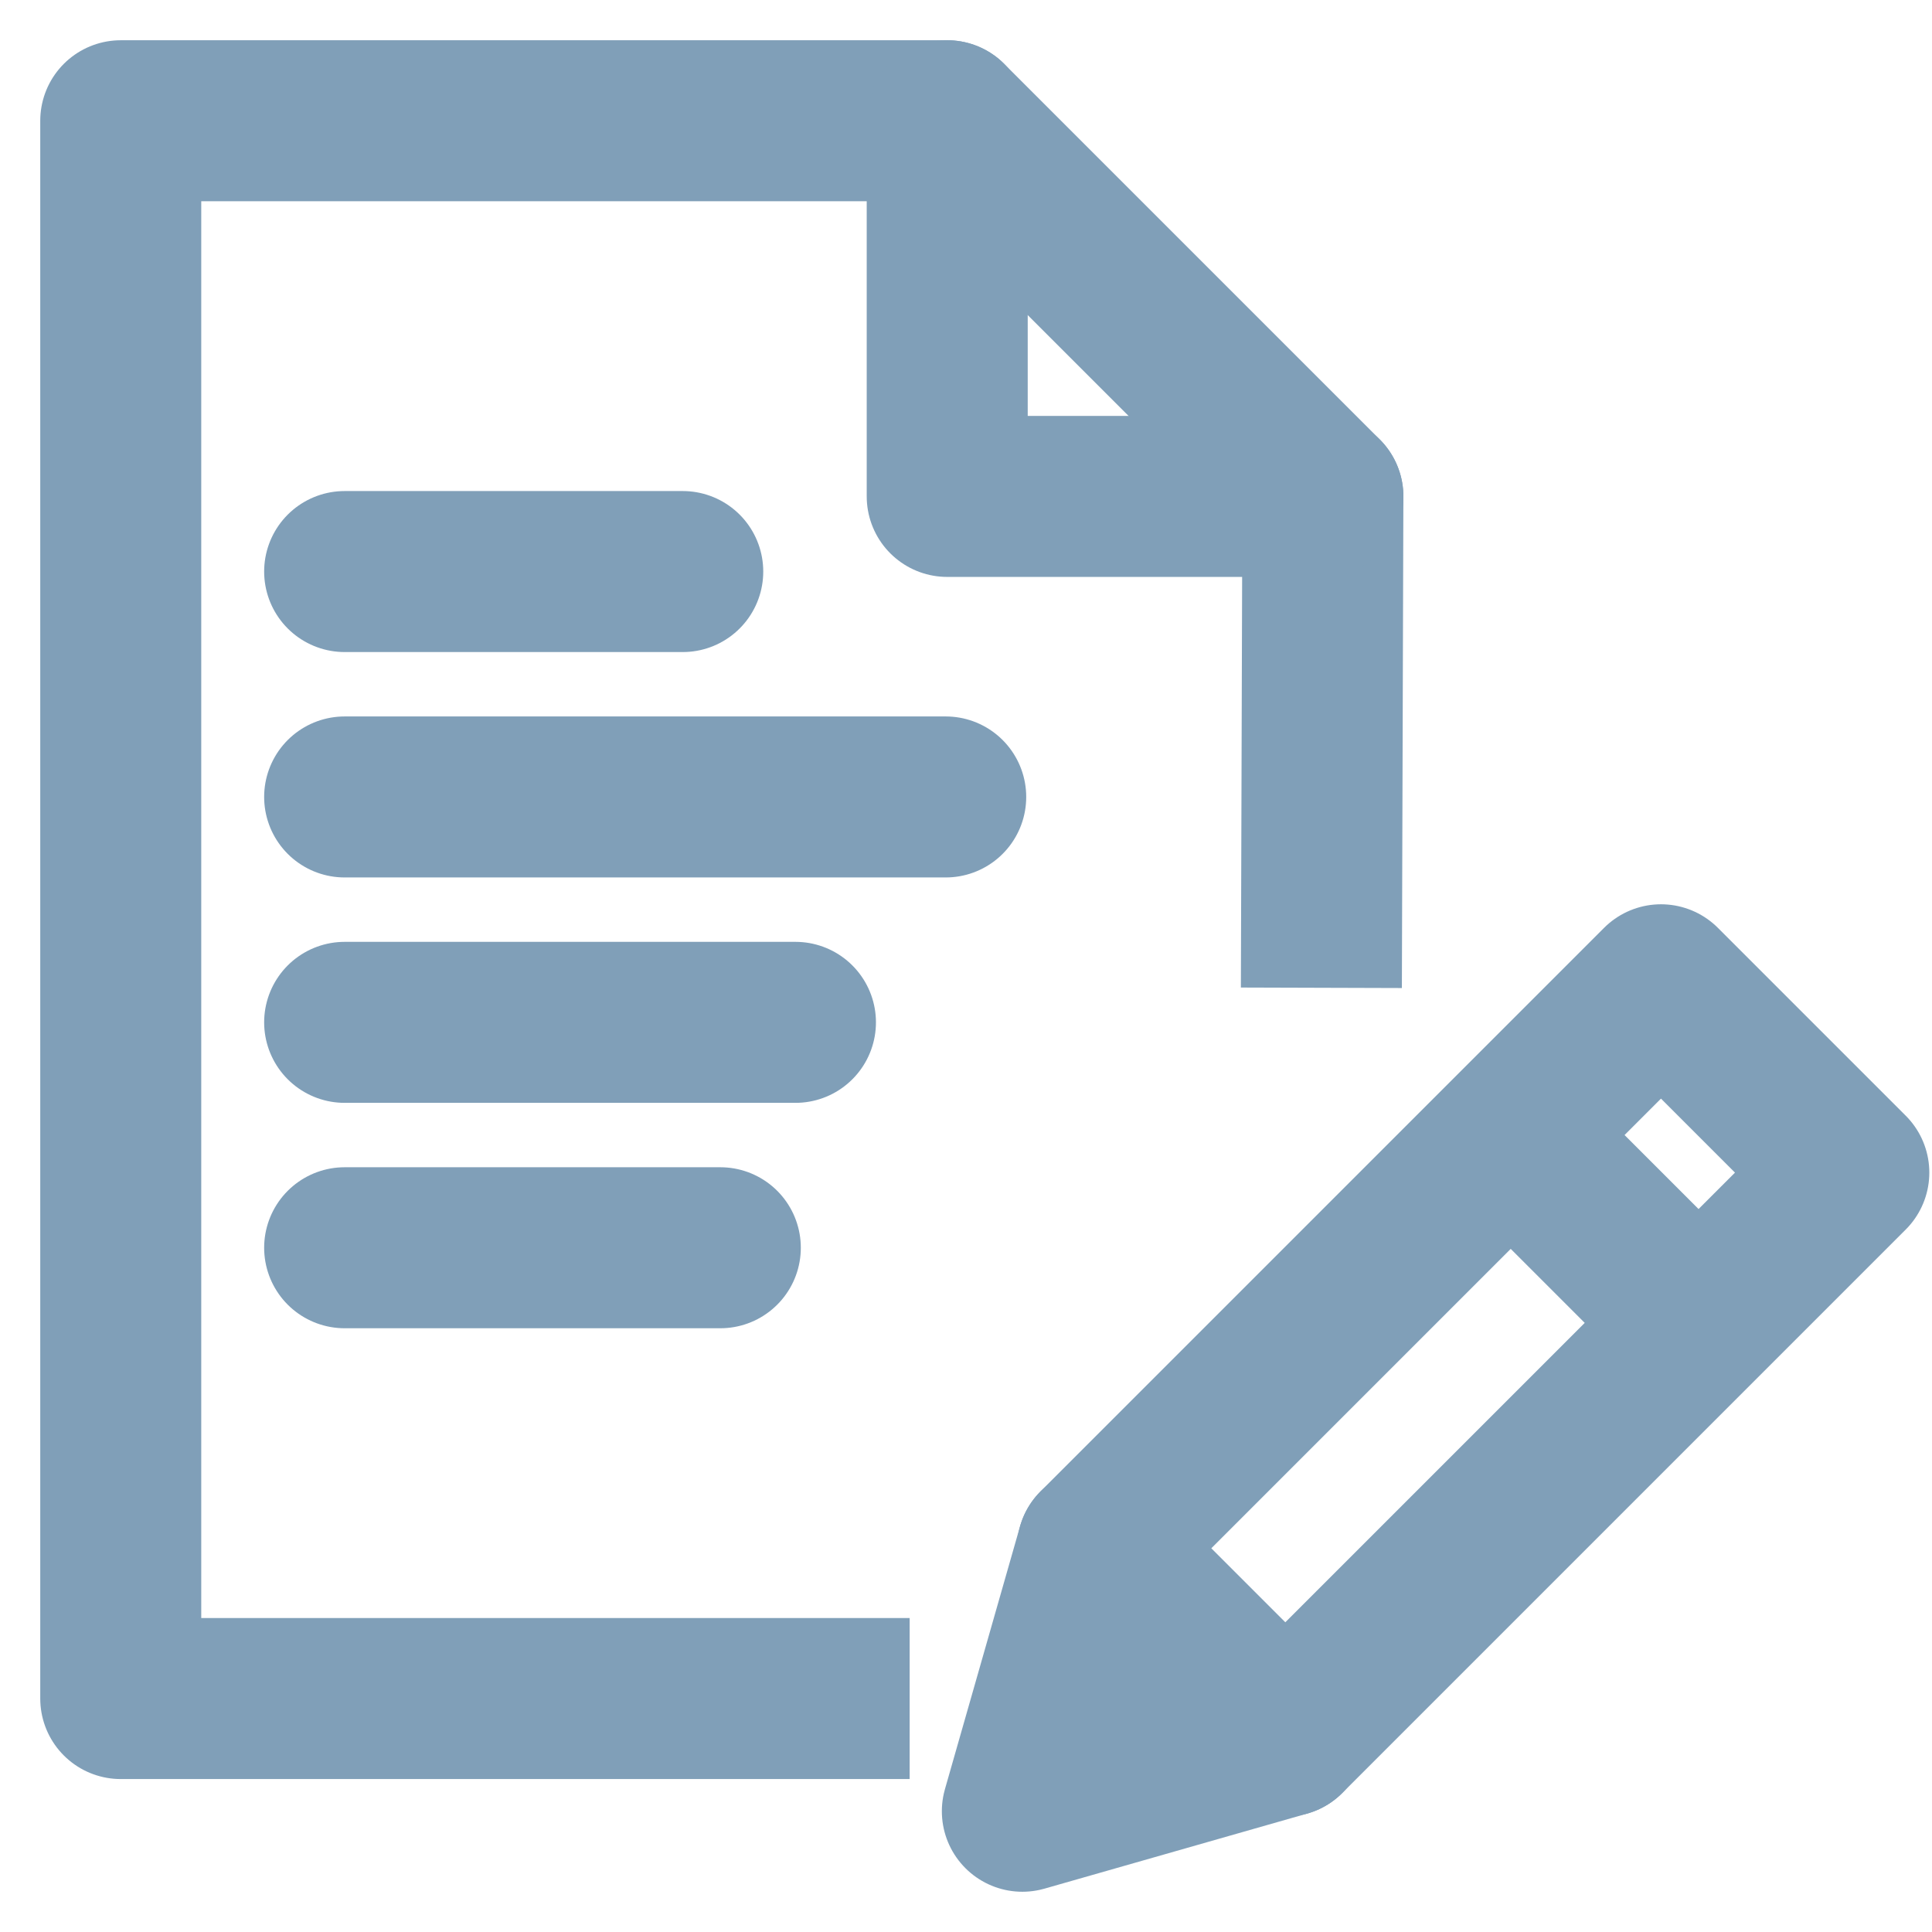
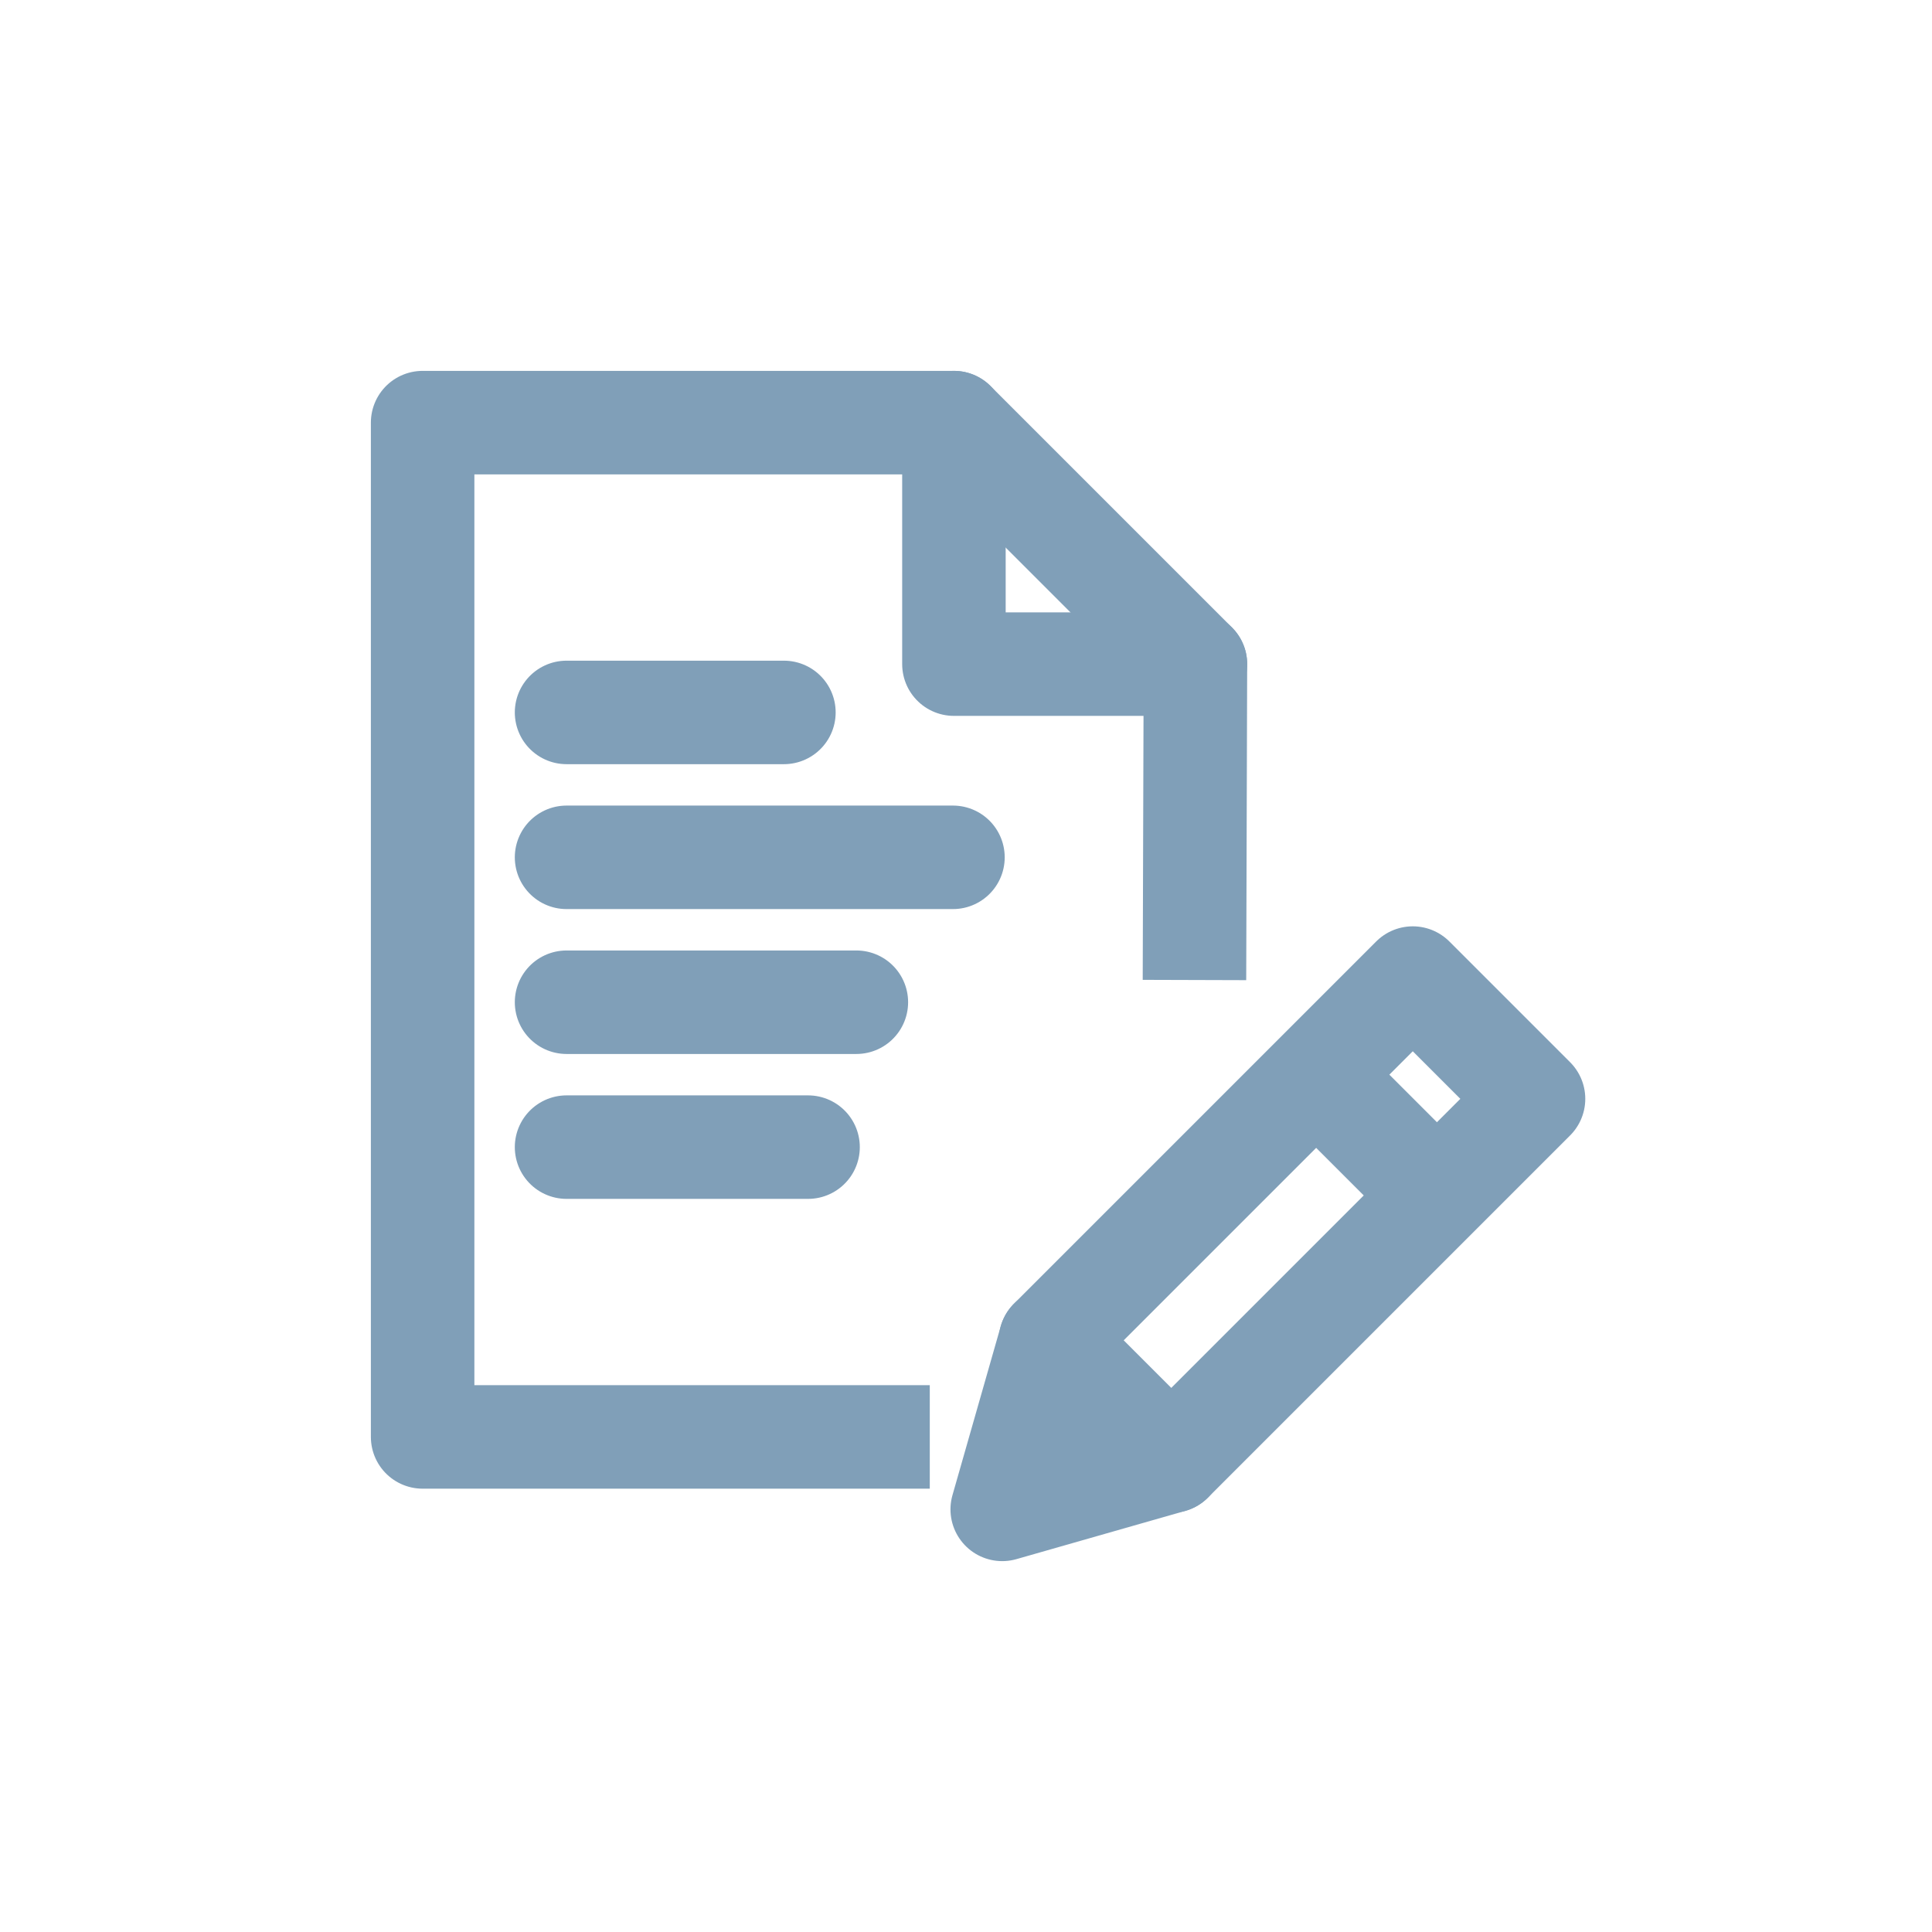
- <svg xmlns="http://www.w3.org/2000/svg" width="18" height="18" viewBox="0 0 18 18" fill="none">
-   <path d="M3.211 5.325H6.361" stroke="#809FB8" stroke-width="1.5" stroke-linecap="round" stroke-linejoin="round" />
-   <path d="M3.211 7.425H8.811" stroke="#809FB8" stroke-width="1.5" stroke-linecap="round" stroke-linejoin="round" />
-   <path d="M3.211 9.525H7.411" stroke="#809FB8" stroke-width="1.5" stroke-linecap="round" stroke-linejoin="round" />
-   <path d="M3.211 11.625H6.711" stroke="#809FB8" stroke-width="1.5" stroke-linecap="round" stroke-linejoin="round" />
-   <path d="M11.975 16.175L9.525 16.875L10.225 14.425L15.475 9.175L17.225 10.925L11.975 16.175Z" stroke="#809FB8" stroke-width="1.5" stroke-linecap="round" stroke-linejoin="round" />
-   <path d="M14.075 10.575L15.825 12.325" stroke="#809FB8" stroke-width="1.5" stroke-linejoin="round" />
-   <path d="M10.225 14.425L11.975 16.175" stroke="#809FB8" stroke-width="1.5" stroke-linecap="round" stroke-linejoin="round" />
-   <path d="M8.475 15.825H1.125V1.125H8.825L12.325 4.625L12.311 9.203" stroke="#809FB8" stroke-width="1.5" stroke-linejoin="round" />
-   <path d="M8.825 1.125V4.625H12.325" stroke="#809FB8" stroke-width="1.5" stroke-linecap="round" stroke-linejoin="round" />
+ <svg xmlns="http://www.w3.org/2000/svg" width="28" height="28" viewBox="0 0 28 28" fill="none">
+   <path d="M8.211 10.325H11.361" stroke="#809FB8" stroke-width="1.5" stroke-linecap="round" stroke-linejoin="round" />
+   <path d="M8.211 12.425H13.811" stroke="#809FB8" stroke-width="1.5" stroke-linecap="round" stroke-linejoin="round" />
+   <path d="M8.211 14.525H12.411" stroke="#809FB8" stroke-width="1.5" stroke-linecap="round" stroke-linejoin="round" />
+   <path d="M8.211 16.625H11.711" stroke="#809FB8" stroke-width="1.5" stroke-linecap="round" stroke-linejoin="round" />
+   <path d="M16.975 21.175L14.525 21.875L15.225 19.425L20.475 14.175L22.225 15.925L16.975 21.175Z" stroke="#809FB8" stroke-width="1.5" stroke-linecap="round" stroke-linejoin="round" />
+   <path d="M19.075 15.575L20.825 17.325" stroke="#809FB8" stroke-width="1.5" stroke-linejoin="round" />
+   <path d="M15.225 19.425L16.975 21.175" stroke="#809FB8" stroke-width="1.5" stroke-linecap="round" stroke-linejoin="round" />
+   <path d="M13.475 20.825H6.125V6.125H13.825L17.325 9.625L17.311 14.203" stroke="#809FB8" stroke-width="1.5" stroke-linejoin="round" />
+   <path d="M13.825 6.125V9.625H17.325" stroke="#809FB8" stroke-width="1.5" stroke-linecap="round" stroke-linejoin="round" />
</svg>
